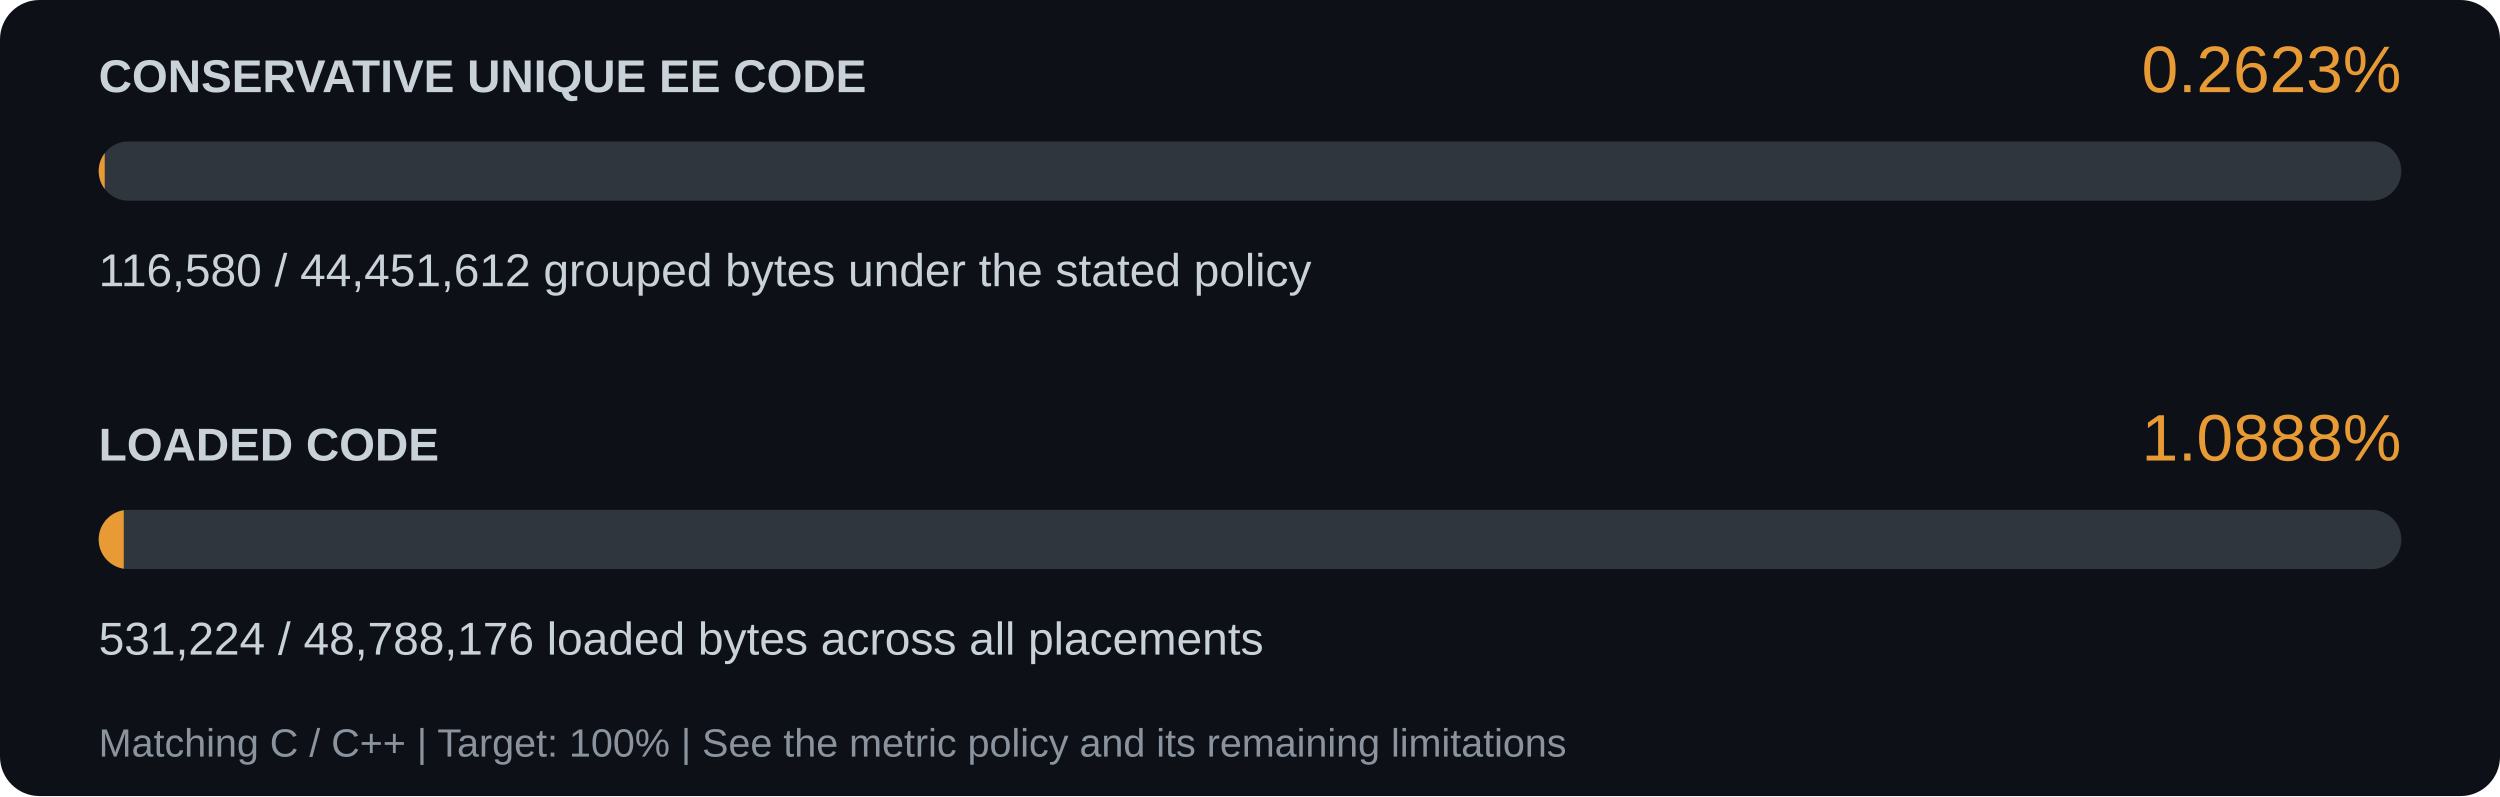
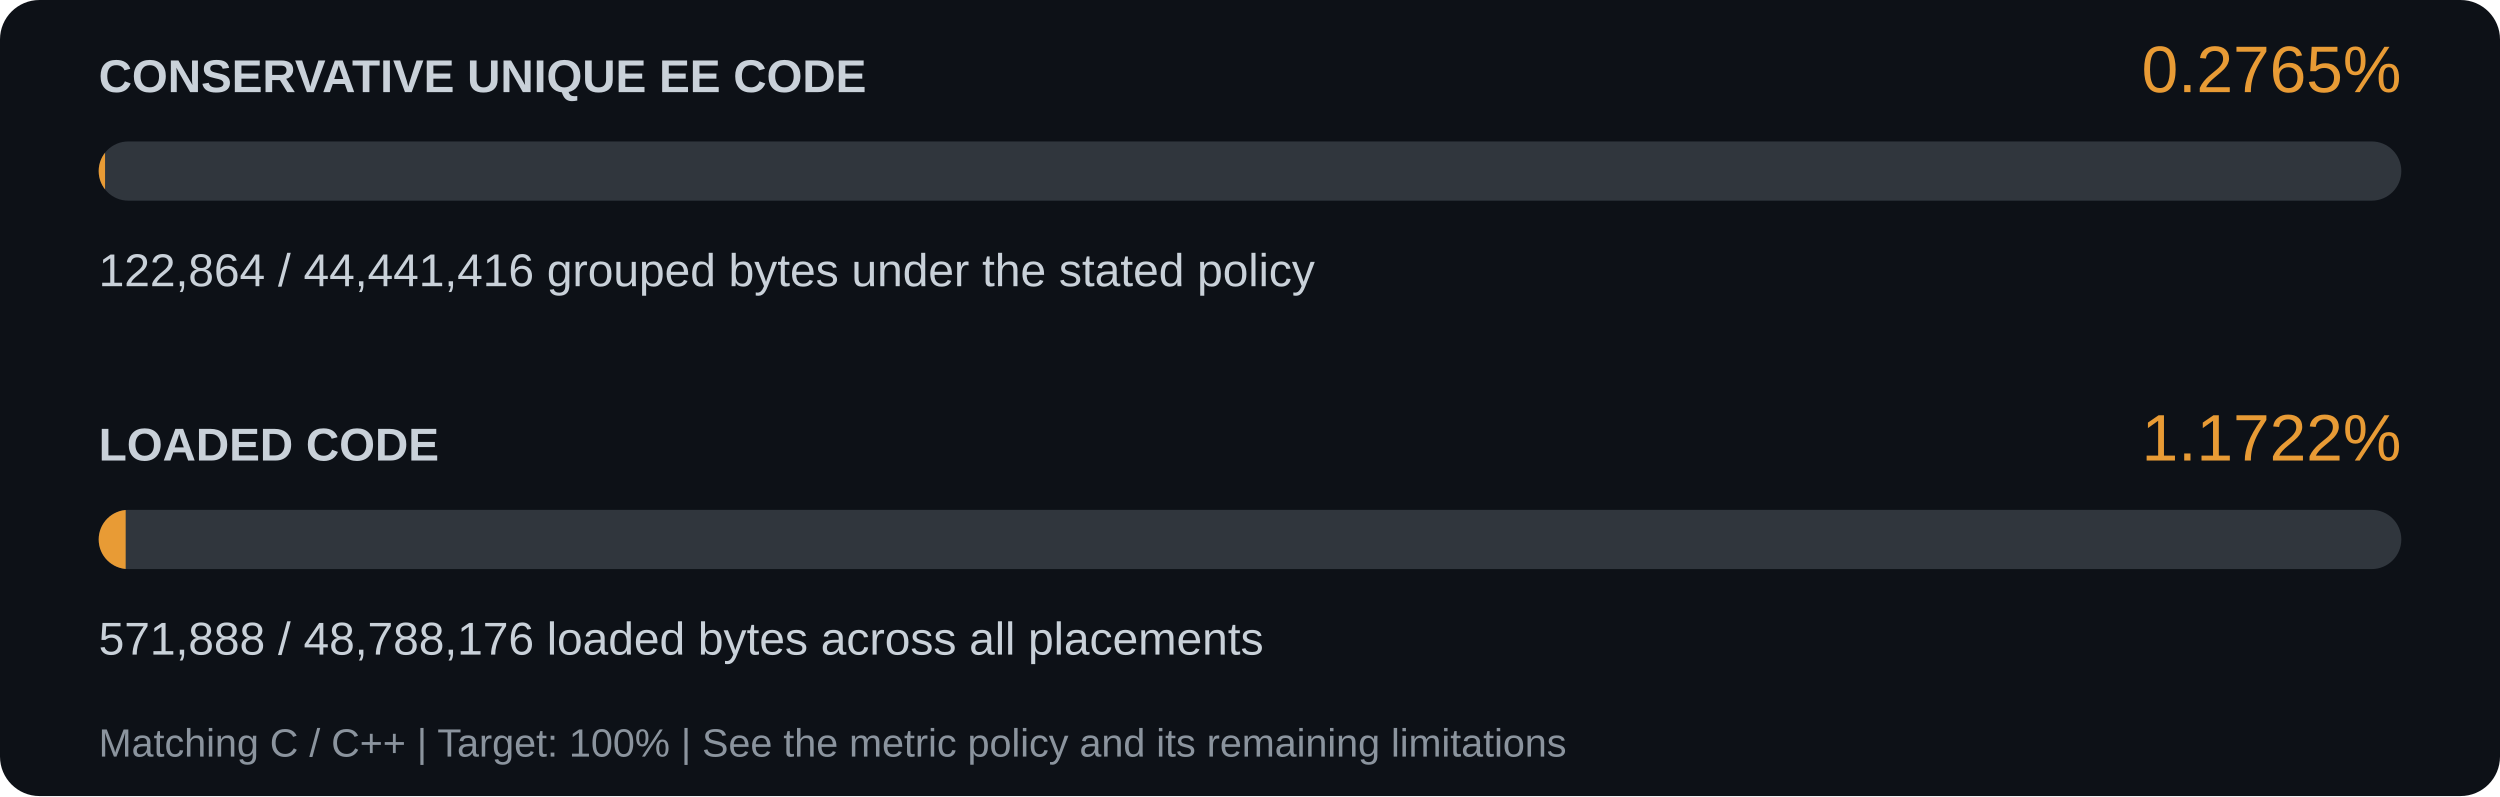
<svg xmlns="http://www.w3.org/2000/svg" width="760" height="242" viewBox="0 0 760 242" role="img" aria-labelledby="title description">
  <rect width="760" height="242" rx="12" fill="#0d1117" />
  <g font-family="Segoe UI, Arial, sans-serif">
    <text x="30" y="28" fill="#c9d1d9" font-size="14" font-weight="600">CONSERVATIVE UNIQUE EE CODE</text>
-     <text x="730" y="28" text-anchor="end" fill="#e89b35" font-size="20">0.2623%</text>
+     <text x="730" y="28" text-anchor="end" fill="#e89b35" font-size="20">0.2765%</text>
    <rect x="30" y="43" width="700" height="18" rx="9" fill="#30363d" />
    <clipPath id="rail0">
      <rect x="30" y="43" width="700" height="18" rx="9" />
    </clipPath>
-     <rect x="30" y="43" width="1.836" height="18" fill="#e89b35" clip-path="url(#rail0)" />
-     <text x="30" y="87" fill="#c9d1d9" font-size="14">116,580 / 44,451,612 grouped bytes under the stated policy</text>
+     <rect x="30" y="43" width="1.935" height="18" fill="#e89b35" clip-path="url(#rail0)" />
+     <text x="30" y="87" fill="#c9d1d9" font-size="14">122,864 / 44,441,416 grouped bytes under the stated policy</text>
    <text x="30" y="140" fill="#c9d1d9" font-size="14" font-weight="600">LOADED CODE</text>
-     <text x="730" y="140" text-anchor="end" fill="#e89b35" font-size="20">1.0888%</text>
+     <text x="730" y="140" text-anchor="end" fill="#e89b35" font-size="20">1.1722%</text>
    <rect x="30" y="155" width="700" height="18" rx="9" fill="#30363d" />
    <clipPath id="rail1">
      <rect x="30" y="155" width="700" height="18" rx="9" />
    </clipPath>
-     <rect x="30" y="155" width="7.622" height="18" fill="#e89b35" clip-path="url(#rail1)" />
-     <text x="30" y="199" fill="#c9d1d9" font-size="14">531,224 / 48,788,176 loaded bytes across all placements</text>
+     <rect x="30" y="155" width="8.205" height="18" fill="#e89b35" clip-path="url(#rail1)" />
+     <text x="30" y="199" fill="#c9d1d9" font-size="14">571,888 / 48,788,176 loaded bytes across all placements</text>
    <text x="30" y="230" fill="#8b949e" font-size="12">Matching C / C++ | Target: 100% | See the metric policy and its remaining limitations</text>
  </g>
</svg>
